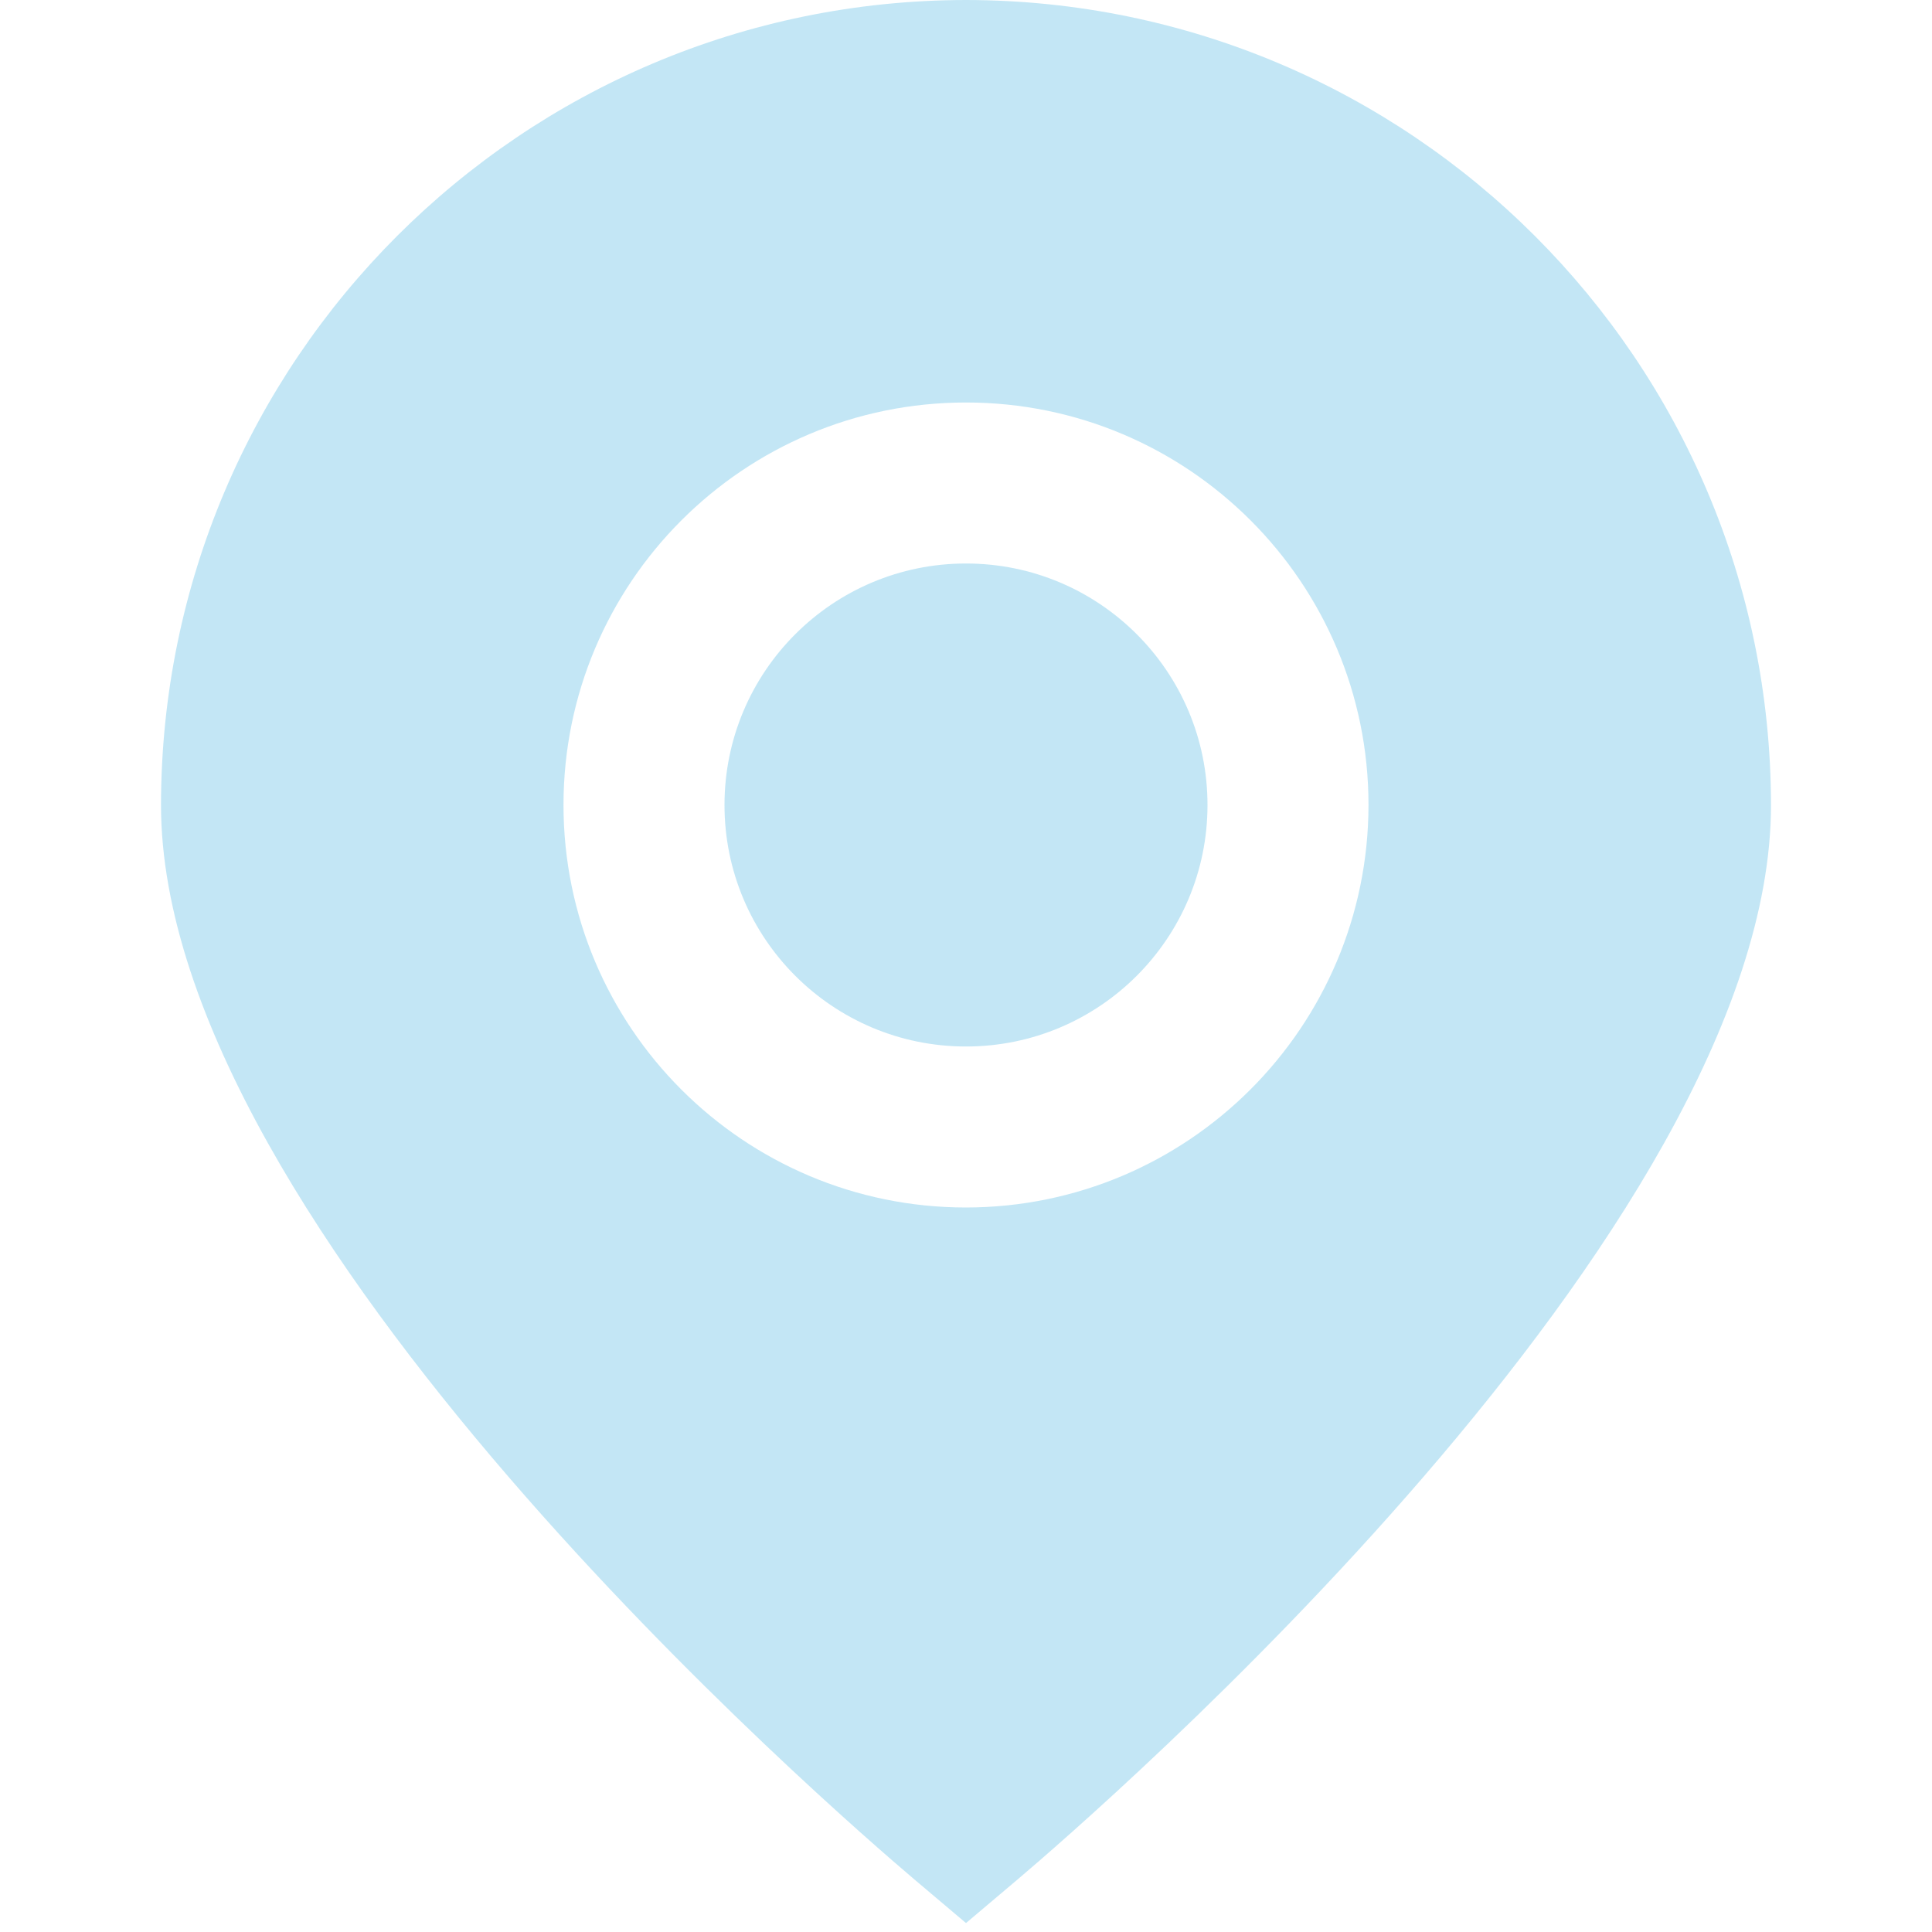
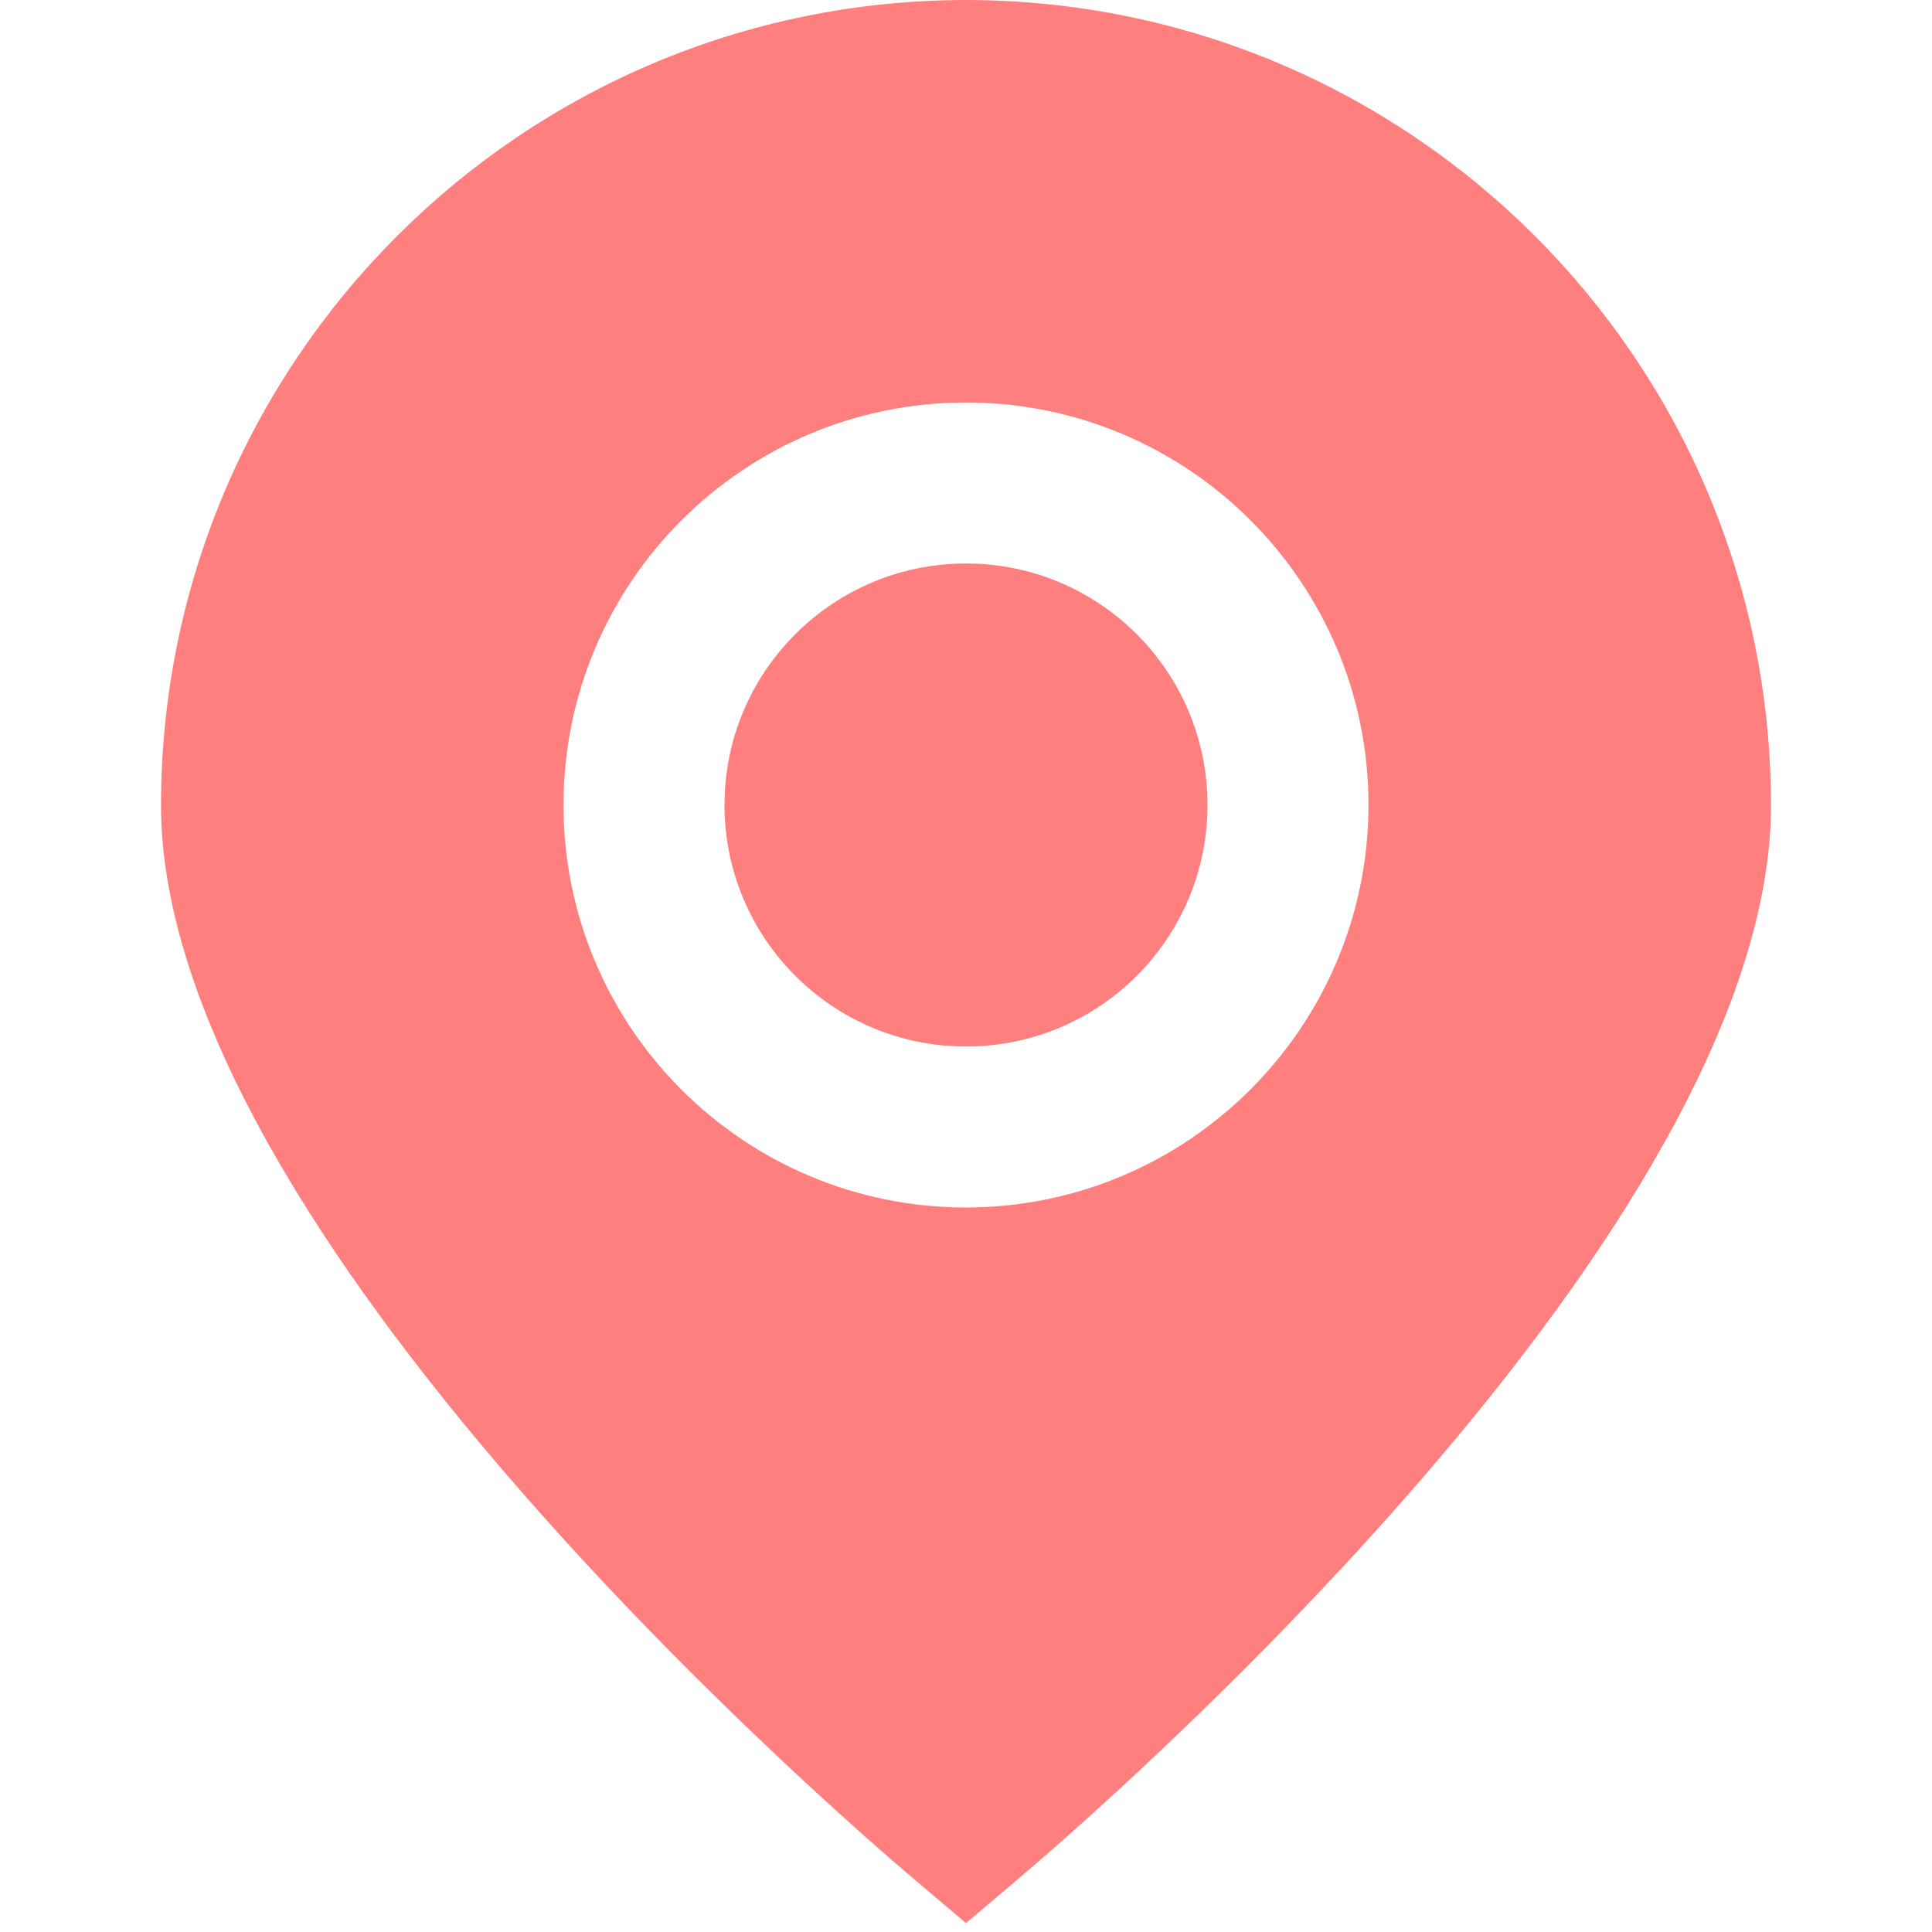
<svg xmlns="http://www.w3.org/2000/svg" id="Layer_1" data-name="Layer 1" viewBox="0 0 24 24" width="512" height="512">
-   <path d="M12,0A10.011,10.011,0,0,0,2,10c0,5.282,8.4,12.533,9.354,13.343l.646.546.646-.546C13.6,22.533,22,15.282,22,10A10.011,10.011,0,0,0,12,0Zm0,15a5,5,0,1,1,5-5A5.006,5.006,0,0,1,12,15Z" fill="skyblue" opacity="0.5" />
-   <circle cx="12" cy="10" r="3" fill="skyblue" opacity="0.5" />
+   <path d="M12,0A10.011,10.011,0,0,0,2,10c0,5.282,8.4,12.533,9.354,13.343l.646.546.646-.546C13.6,22.533,22,15.282,22,10A10.011,10.011,0,0,0,12,0Zm0,15a5,5,0,1,1,5-5A5.006,5.006,0,0,1,12,15Z" fill="red" opacity="0.5" />
+   <circle cx="12" cy="10" r="3" fill="red" opacity="0.5" />
</svg>
